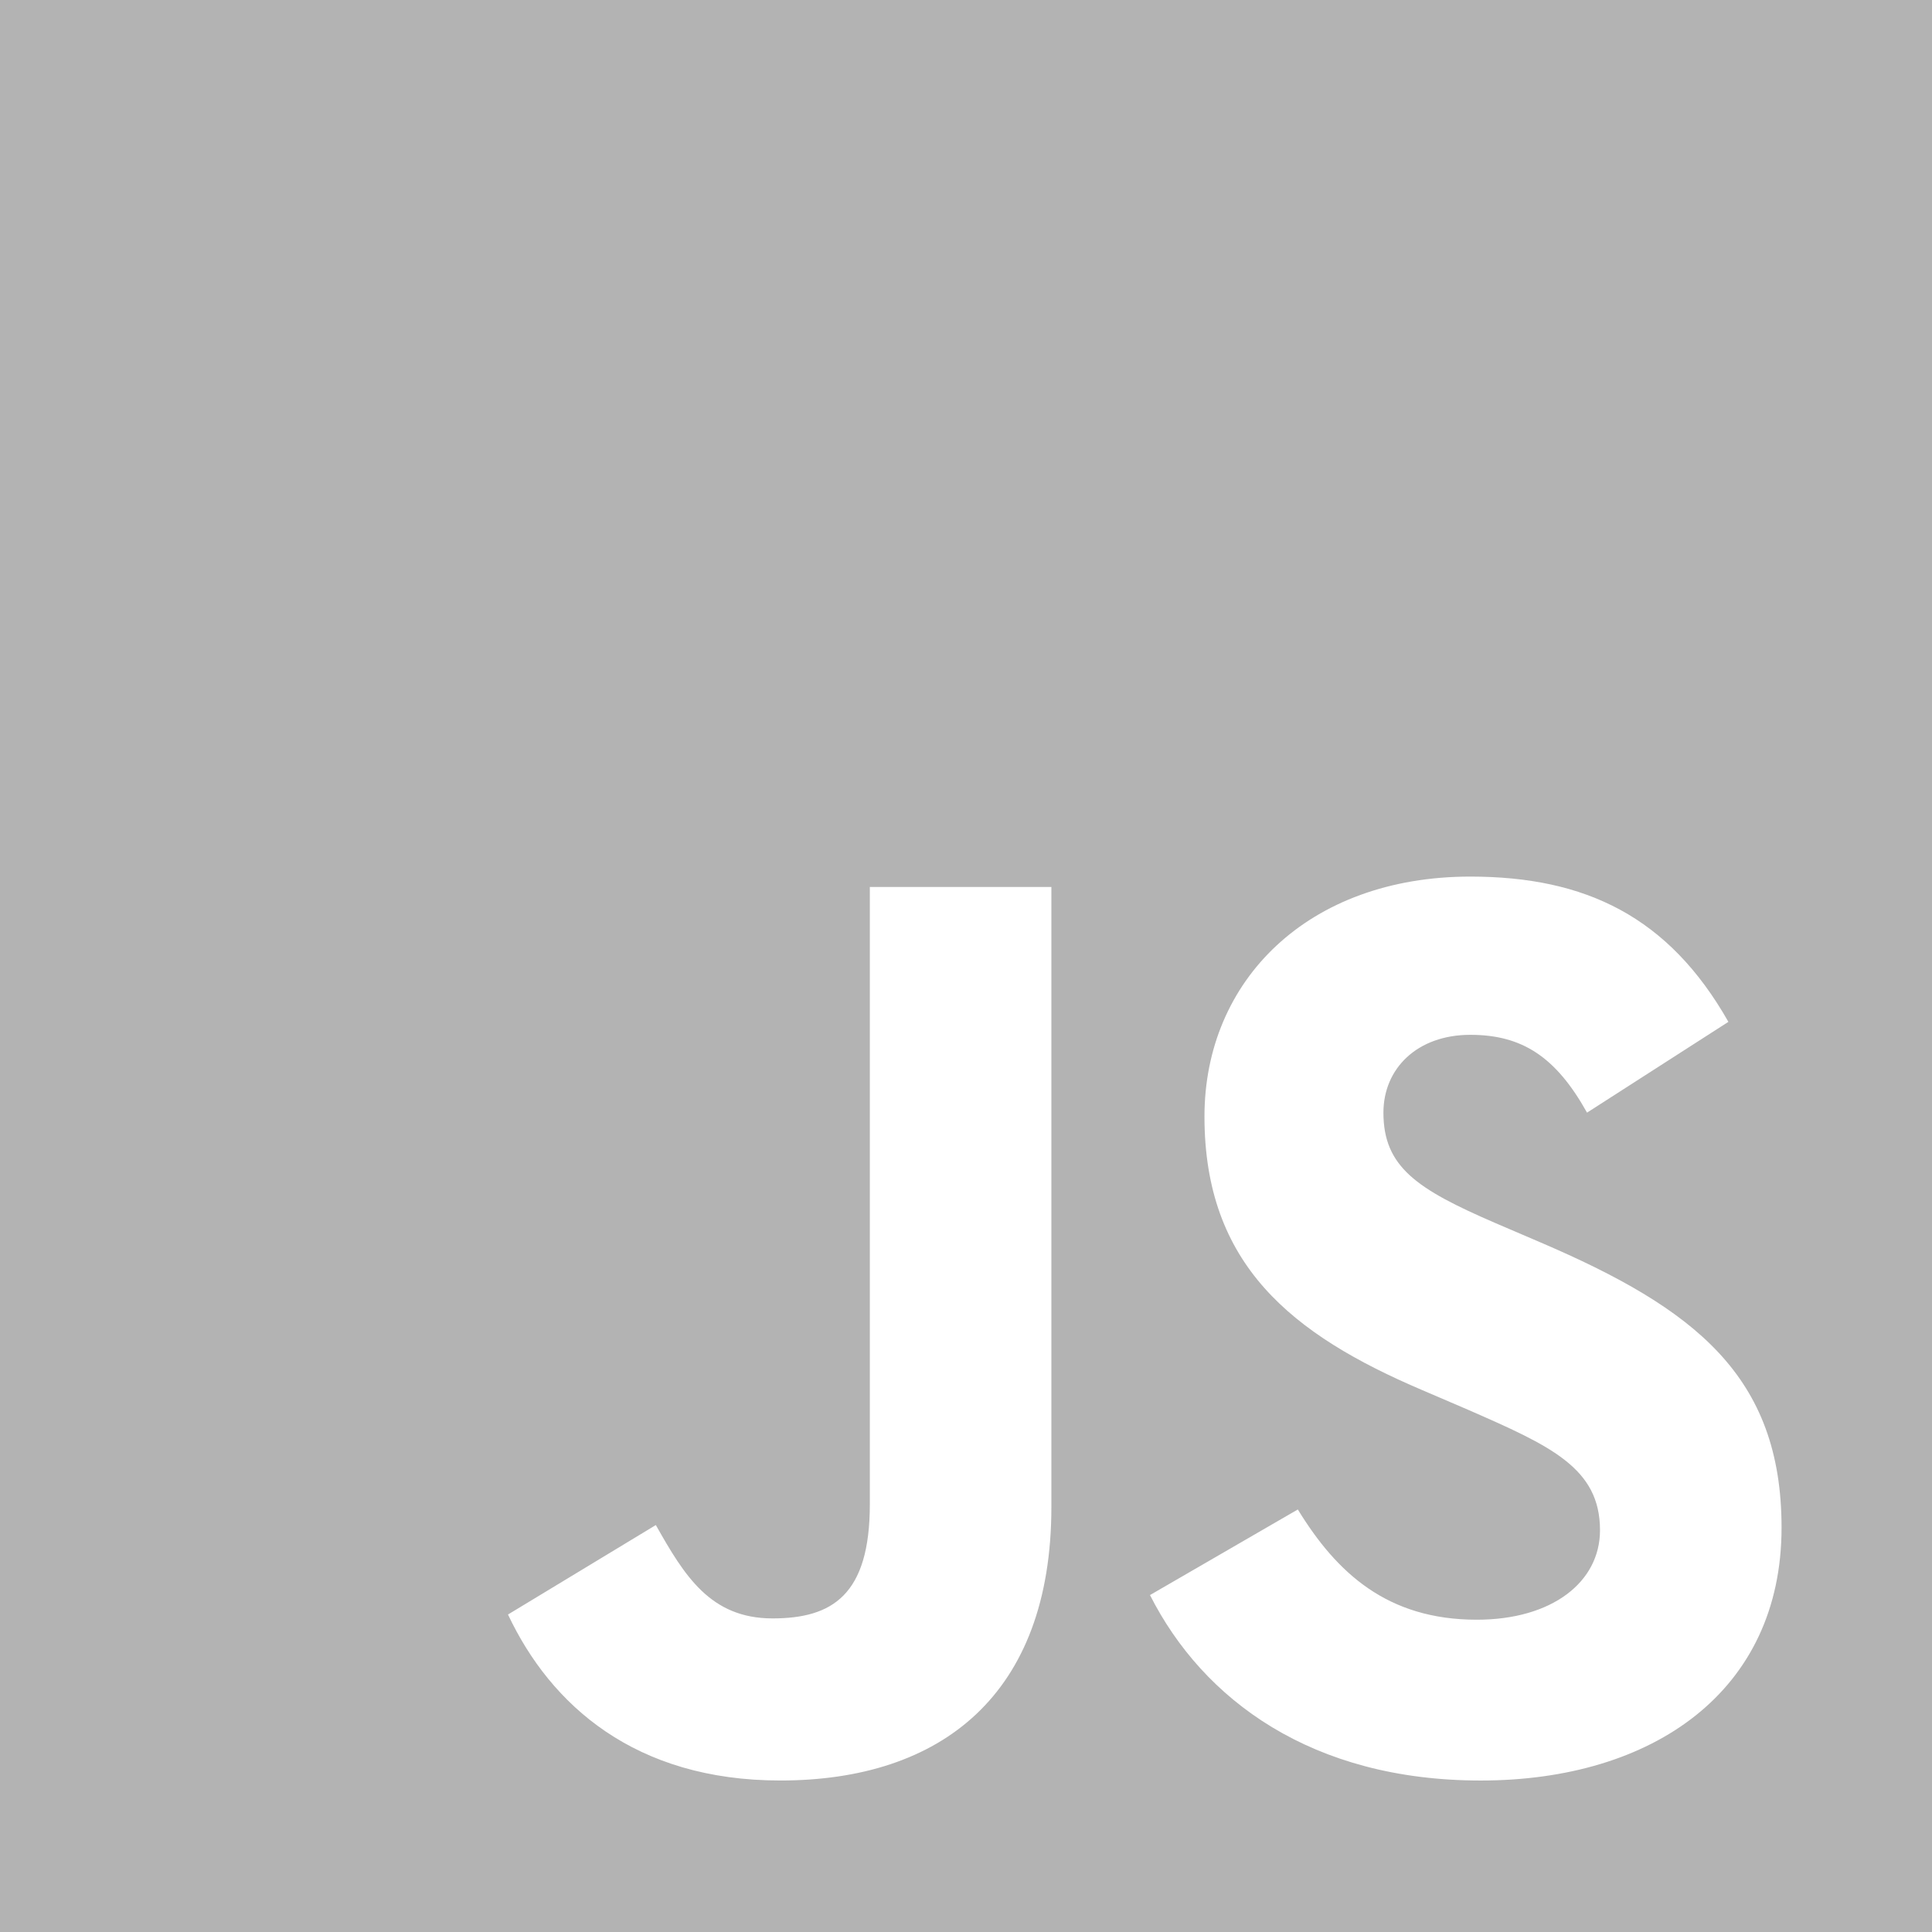
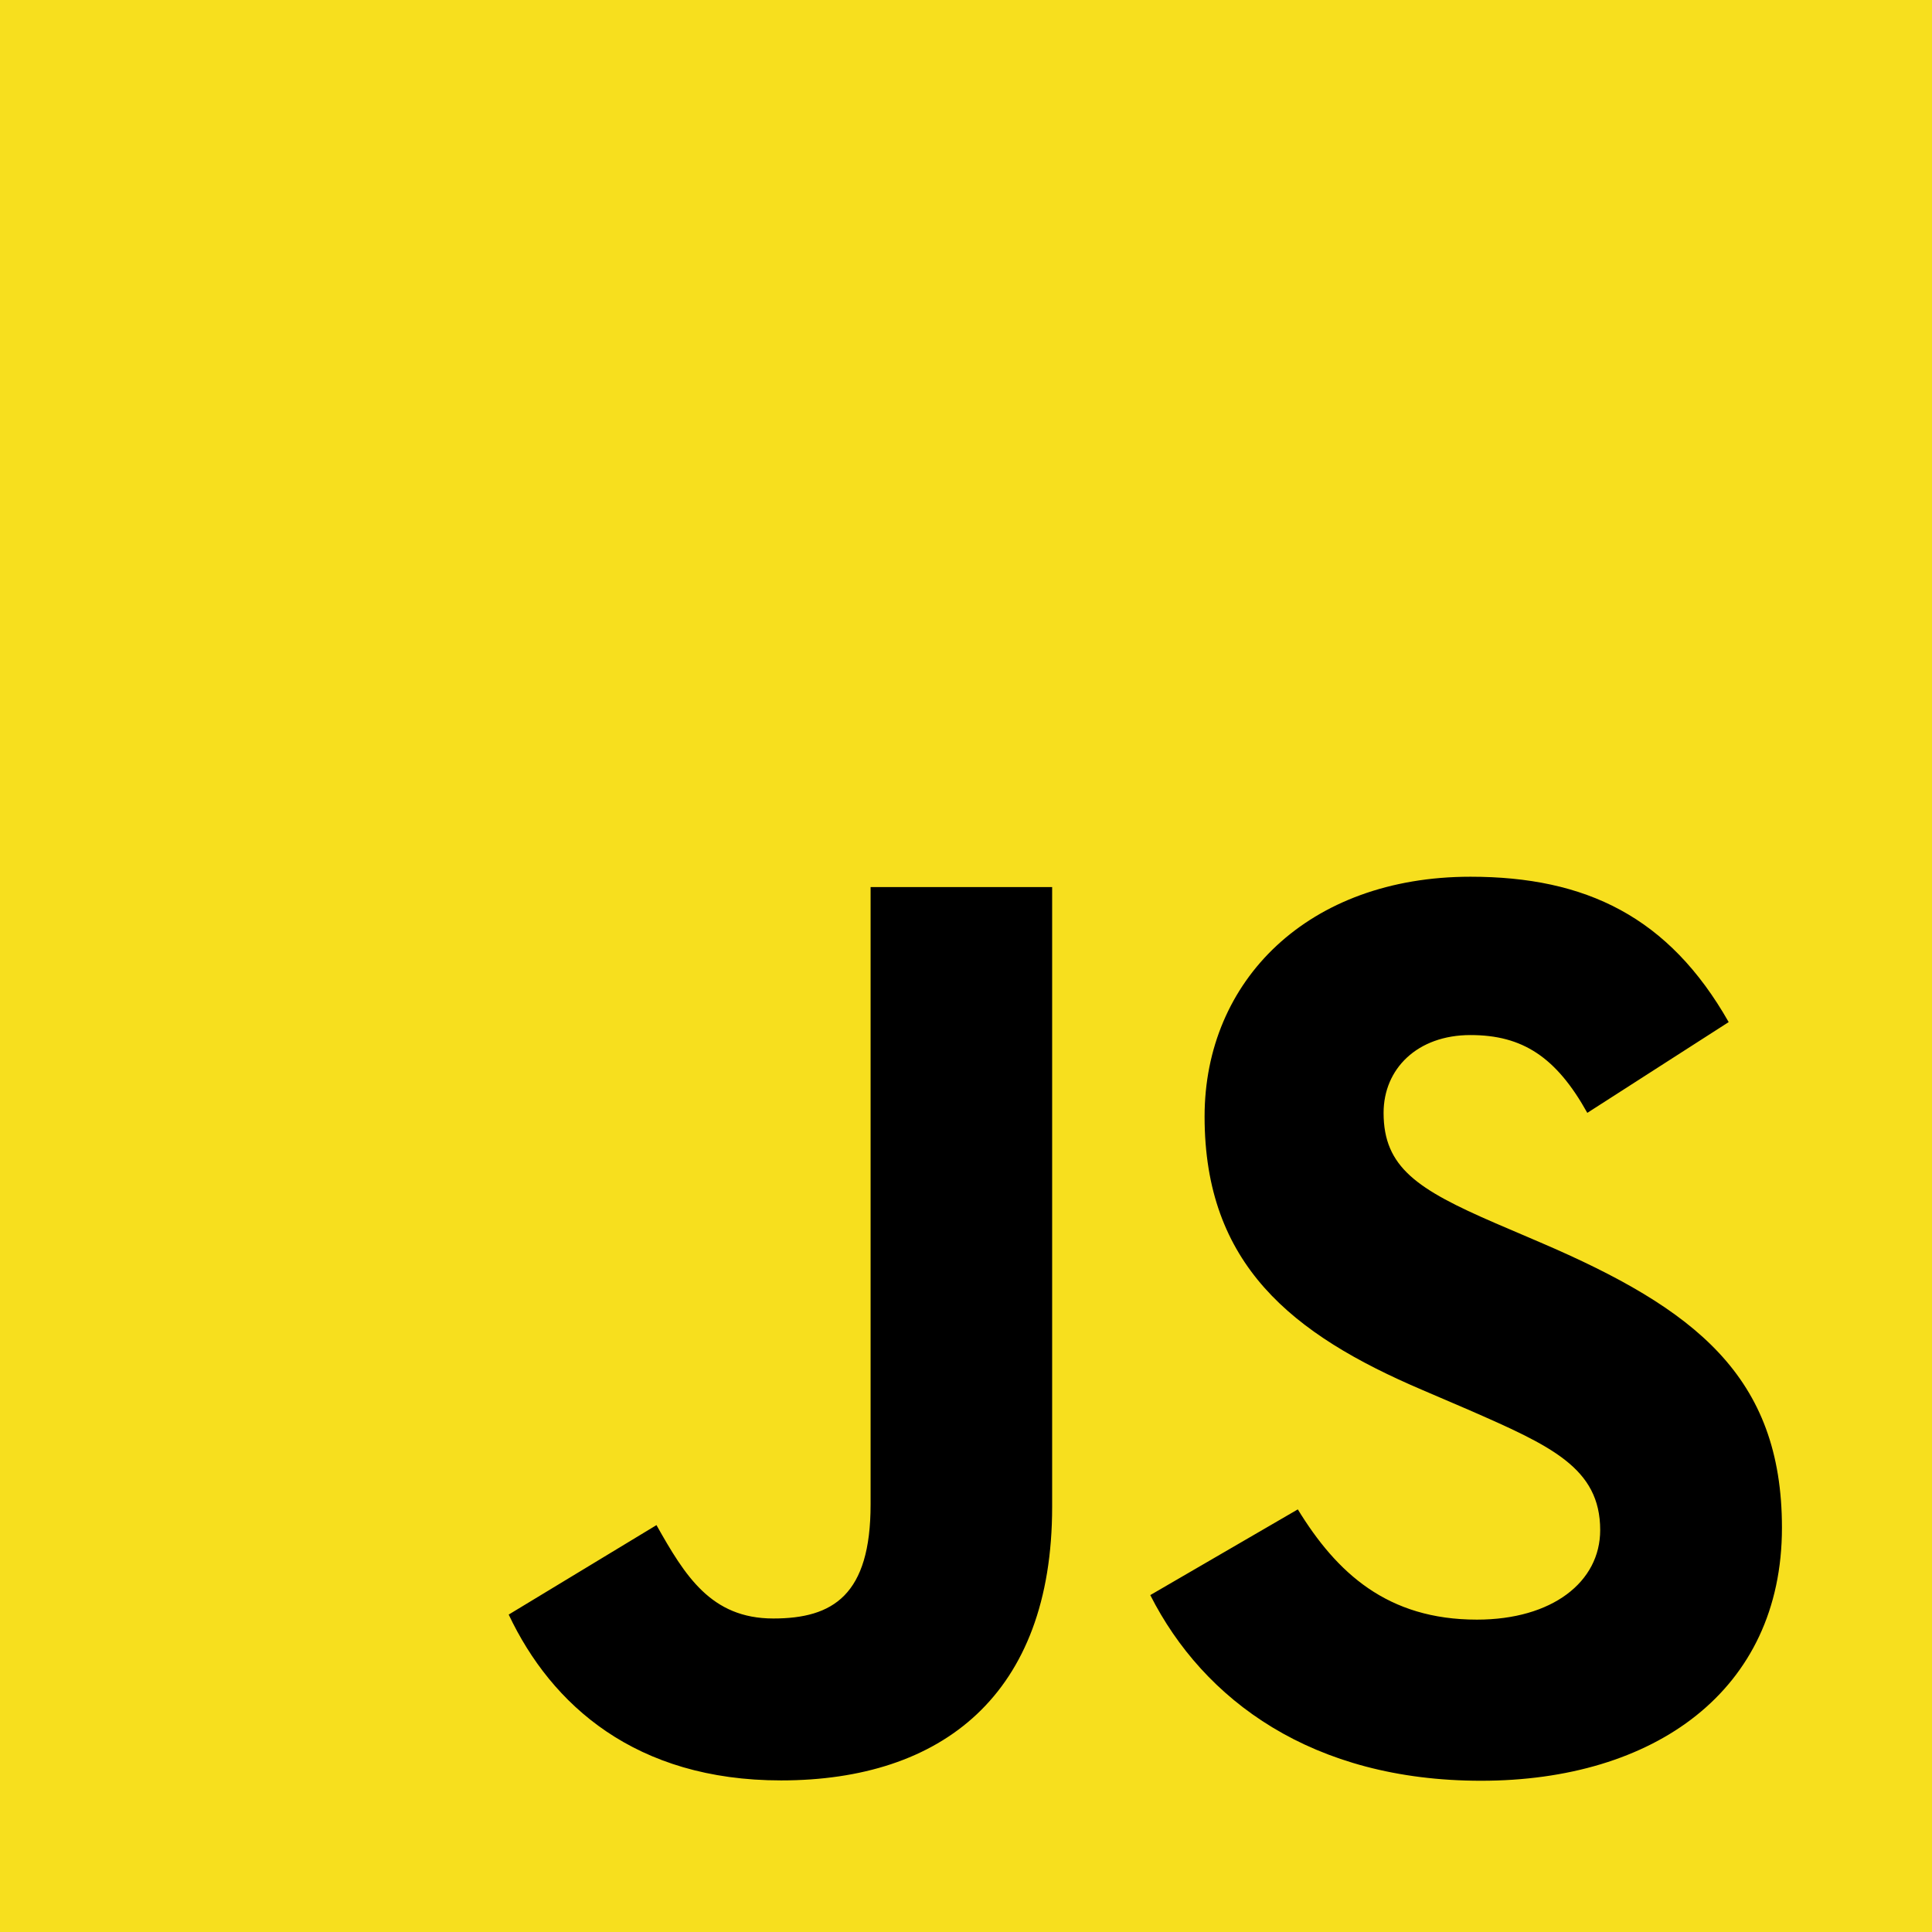
- <svg xmlns="http://www.w3.org/2000/svg" viewBox="0 0 256 256" preserveAspectRatio="xMinYMin meet" display="flex" fill="#fff">
-   <path d="M0 0h256v256H0V0z" fill="#B3B3B3" />
-   <path d="M67.312 213.932l19.59-11.856c3.78 6.701 7.218 12.371 15.465 12.371 7.905 0 12.89-3.092 12.89-15.12v-81.798h24.057v82.138c0 24.917-14.606 36.259-35.916 36.259-19.245 0-30.416-9.967-36.087-21.996M152.381 211.354l19.588-11.341c5.157 8.421 11.859 14.607 23.715 14.607 9.969 0 16.325-4.984 16.325-11.858 0-8.248-6.53-11.17-17.528-15.98l-6.013-2.58c-17.357-7.387-28.87-16.667-28.87-36.257 0-18.044 13.747-31.792 35.228-31.792 15.294 0 26.292 5.328 34.196 19.247L210.29 147.43c-4.125-7.389-8.591-10.31-15.465-10.31-7.046 0-11.514 4.468-11.514 10.31 0 7.217 4.468 10.14 14.778 14.608l6.014 2.577c20.45 8.765 31.963 17.7 31.963 37.804 0 21.654-17.012 33.51-39.867 33.51-22.339 0-36.774-10.654-43.819-24.574" />
+ <svg xmlns="http://www.w3.org/2000/svg" viewBox="0 0 630 630">
+   <rect width="630" height="630" fill="#f7df1e" />
+   <path d="m423.2 492.19c12.69 20.72 29.2 35.95 58.4 35.95 24.53 0 40.2-12.26 40.2-29.2 0-20.3-16.1-27.49-43.1-39.3l-14.8-6.35c-42.72-18.2-71.1-41-71.1-89.2 0-44.4 33.83-78.2 86.7-78.2 37.64 0 64.7 13.1 84.2 47.4l-46.1 29.6c-10.15-18.2-21.1-25.37-38.1-25.37-17.34 0-28.33 11-28.33 25.37 0 17.76 11 24.95 36.4 35.95l14.8 6.34c50.3 21.57 78.7 43.56 78.7 93 0 53.3-41.87 82.5-98.1 82.5-54.98 0-90.5-26.2-107.88-60.54zm-209.13 5.13c9.3 16.5 17.76 30.45 38.1 30.45 19.45 0 31.72-7.61 31.72-37.2v-201.3h59.2v202.1c0 61.3-35.94 89.2-88.4 89.2-47.4 0-74.85-24.53-88.81-54.075z" />
</svg>
